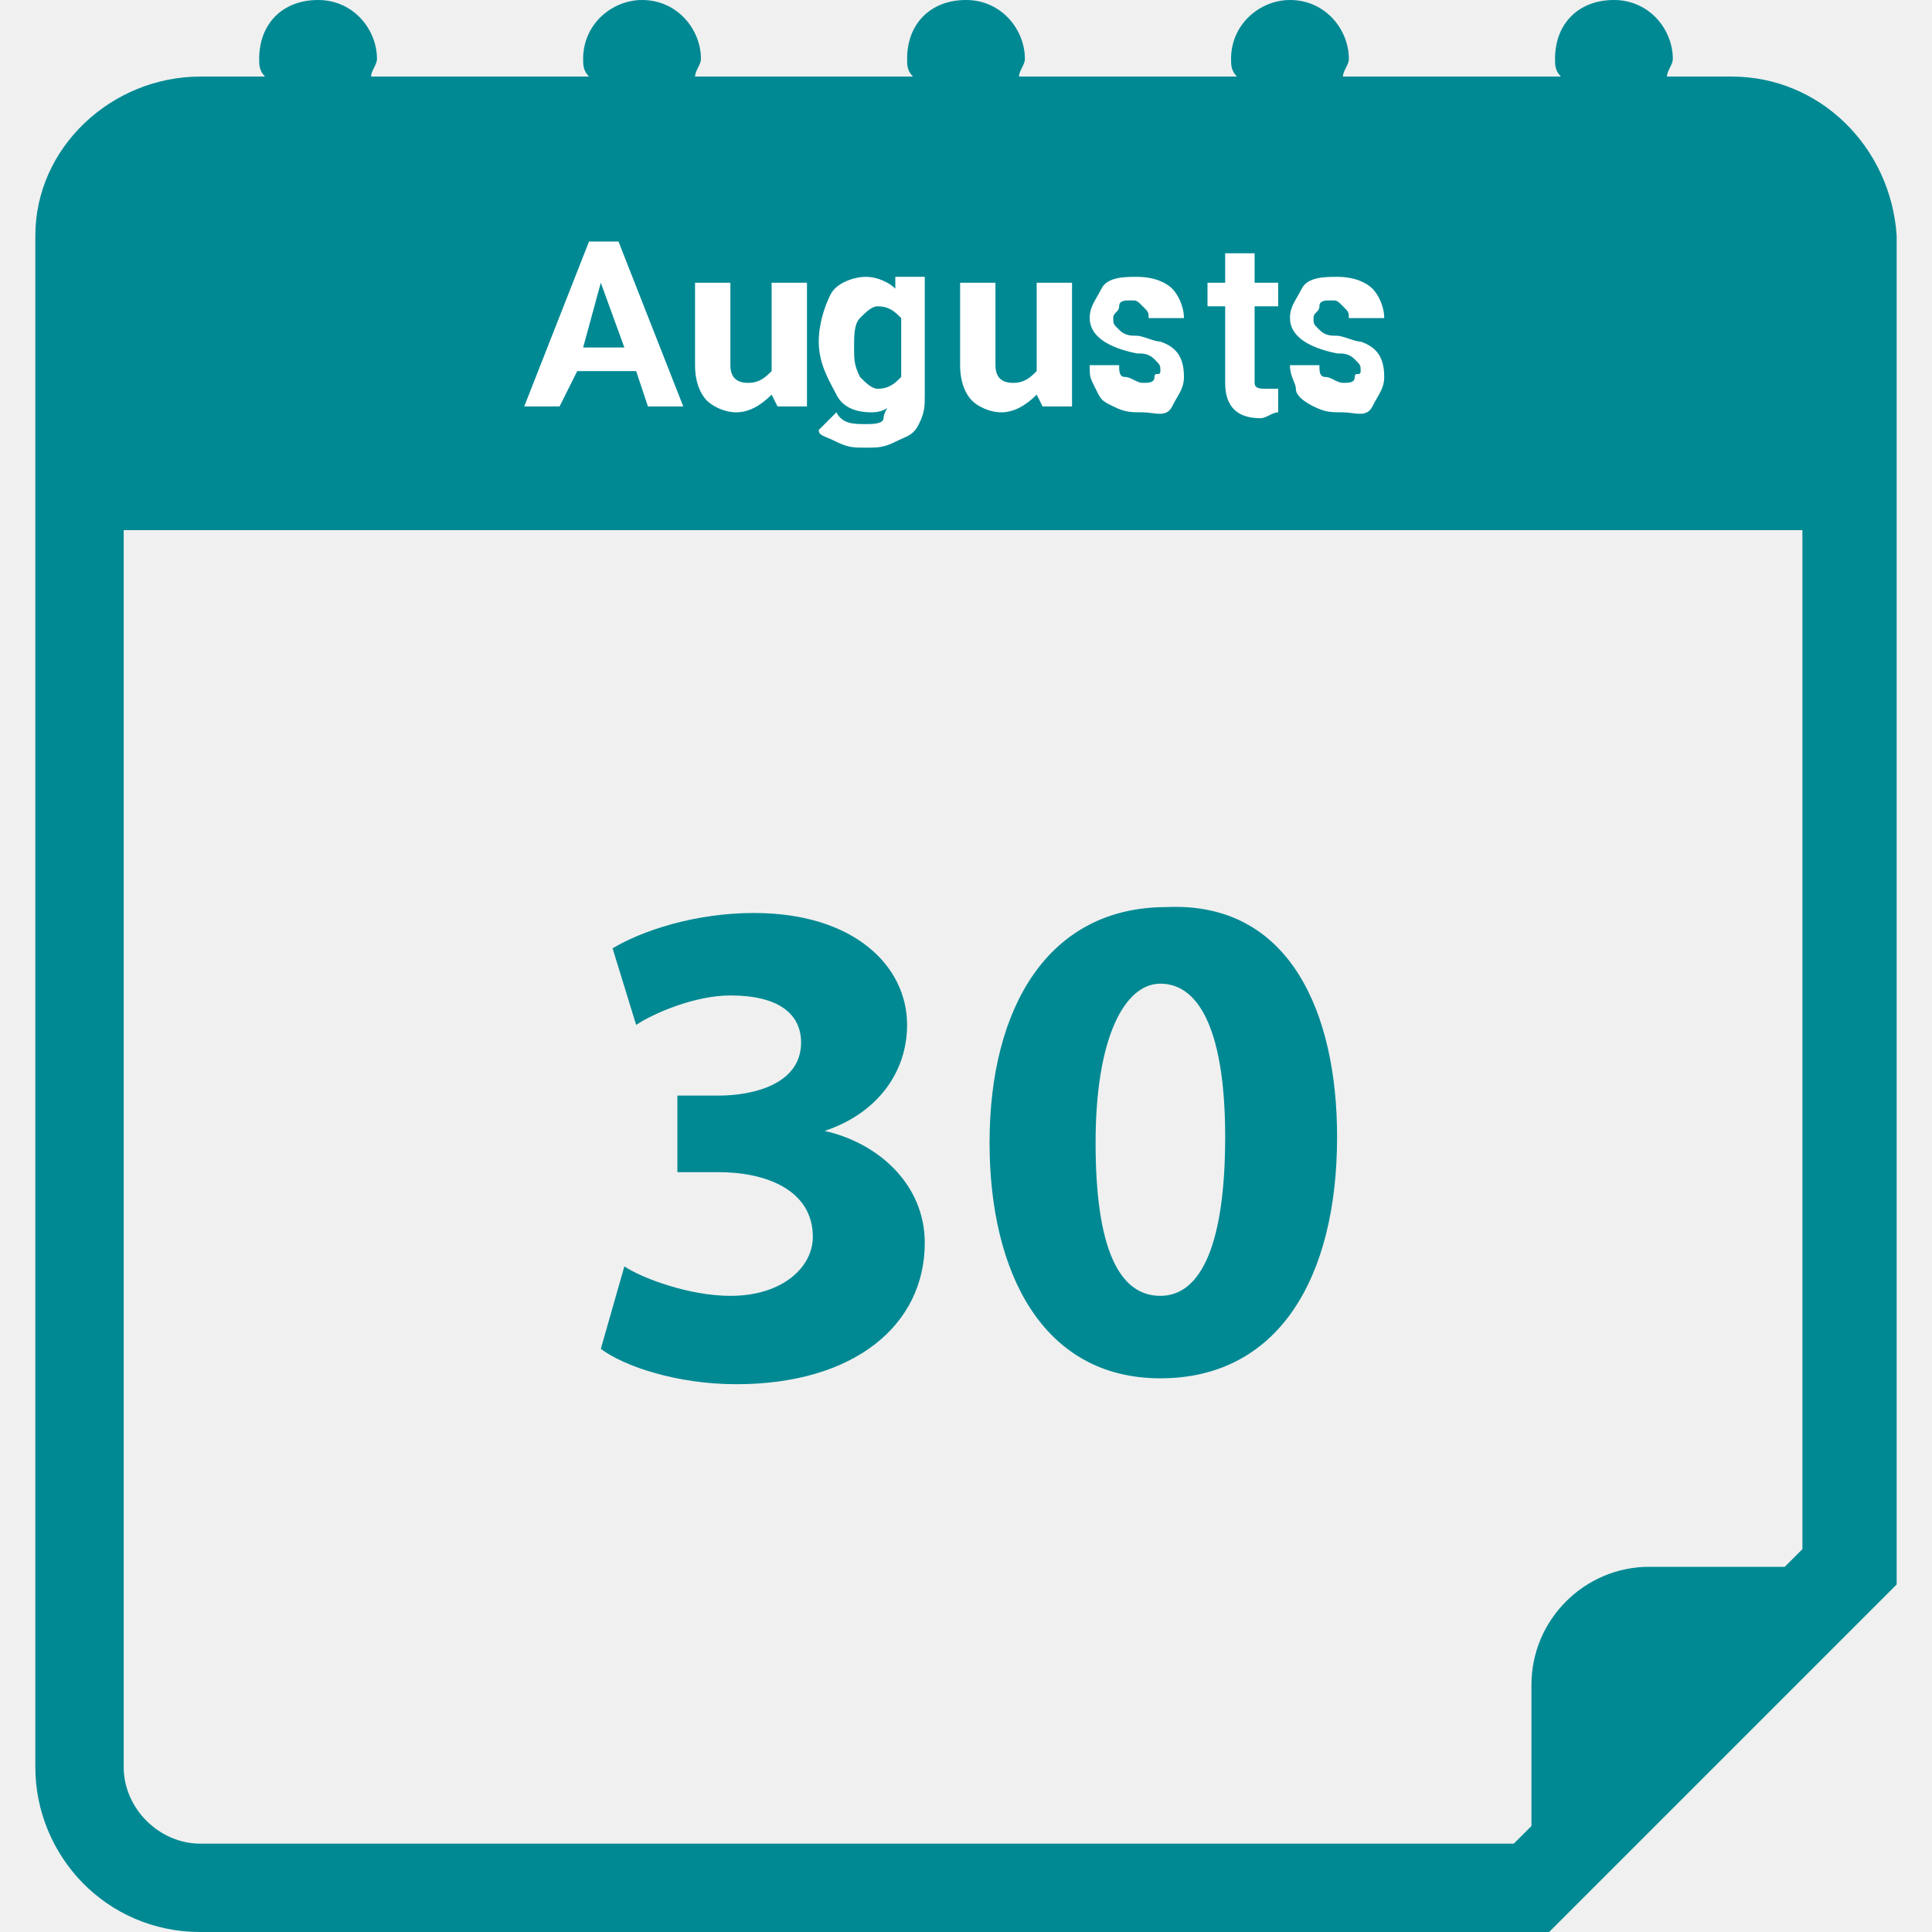
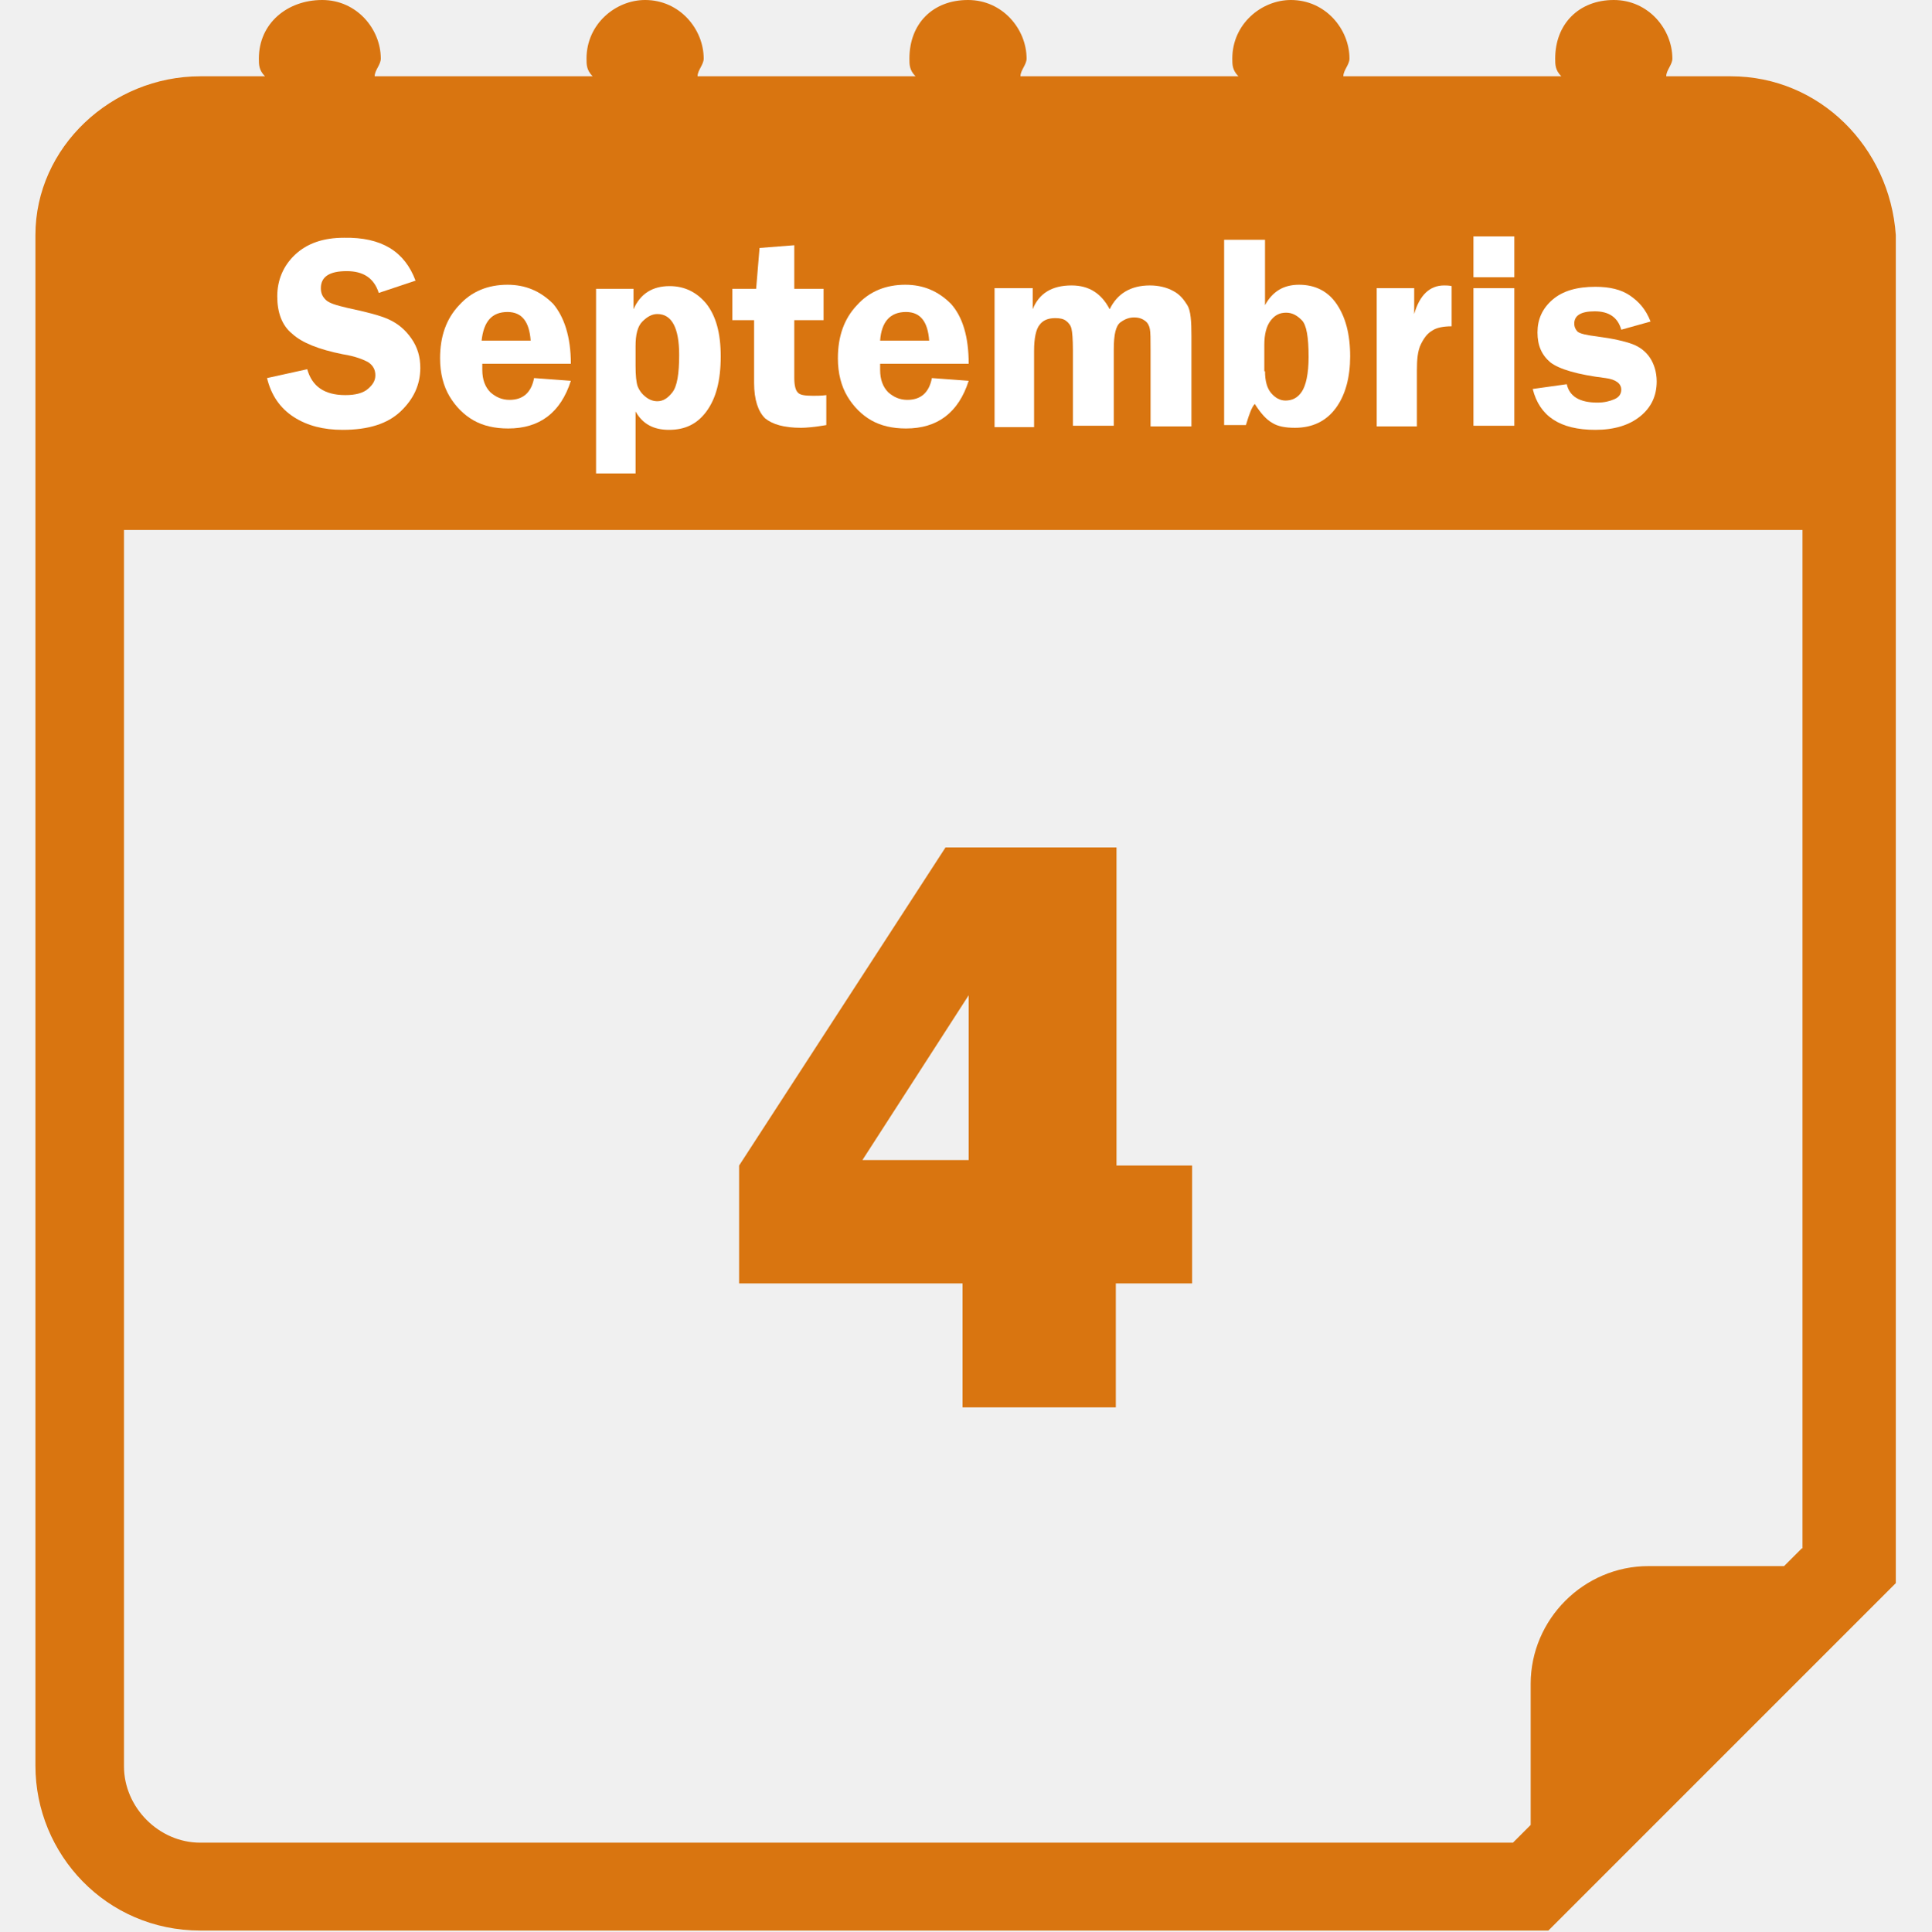
- <svg xmlns="http://www.w3.org/2000/svg" version="1.1" id="Capa_1" x="0px" y="0px" viewBox="0 0 32.8 32.8" style="enable-background:new 0 0 32.8 32.8;" xml:space="preserve">
+ <svg xmlns="http://www.w3.org/2000/svg" version="1.1" id="Capa_1" x="0px" y="0px" viewBox="0 0 283.5 283.5" style="enable-background:new 0 0 283.5 283.5;" xml:space="preserve">
  <style type="text/css">
- 	.st0{fill:#008993;}
- 	.st1{fill:#FFFFFF;}
+ 	.st0{fill:#D97510;}
+ 	.st1{display:none;fill:#D97510;enable-background:new    ;}
+ 	.st2{font-family:'FranklinGothic-Heavy';}
+ 	.st3{font-size:14px;}
+ 	.st4{display:none;fill:#FFFFFF;enable-background:new    ;}
+ 	.st5{font-family:'FranklinGothic-Demi';}
+ 	.st6{font-size:41px;}
+ 	.st7{enable-background:new    ;}
+ 	.st8{fill:#FFFFFF;}
</style>
-   <path class="st0" d="M29.4,1.3h-1.1c0-0.1,0.1-0.2,0.1-0.3c0-0.5-0.4-1-1-1s-1,0.4-1,1c0,0.1,0,0.2,0.1,0.3h-3.7  c0-0.1,0.1-0.2,0.1-0.3c0-0.5-0.4-1-1-1c-0.5,0-1,0.4-1,1c0,0.1,0,0.2,0.1,0.3h-3.7c0-0.1,0.1-0.2,0.1-0.3c0-0.5-0.4-1-1-1  s-1,0.4-1,1c0,0.1,0,0.2,0.1,0.3h-3.7c0-0.1,0.1-0.2,0.1-0.3c0-0.5-0.4-1-1-1c-0.5,0-1,0.4-1,1c0,0.1,0,0.2,0.1,0.3H6.3  c0-0.1,0.1-0.2,0.1-0.3c0-0.5-0.4-1-1-1s-1,0.4-1,1c0,0.1,0,0.2,0.1,0.3H3.4C1.9,1.3,0.6,2.5,0.6,4v26c0,1.5,1.2,2.8,2.8,2.8h22.9  l5.9-5.9V4C32.1,2.5,30.9,1.3,29.4,1.3z M30.6,26.3l-0.3,0.3H28c-1.1,0-2,0.9-2,2V31l-0.3,0.3H3.4c-0.7,0-1.3-0.6-1.3-1.3V9h28.5  V26.3z" />
-   <g>
-     <path class="st1" d="M10.8,6.3h-1L9.5,6.9H8.9L10,4.1h0.5l1.1,2.8H11L10.8,6.3z M9.9,5.9h0.7l-0.4-1.1L9.9,5.9z" />
-     <path class="st1" d="M13.1,6.7C12.9,6.9,12.7,7,12.5,7S12.1,6.9,12,6.8s-0.2-0.3-0.2-0.6V4.8h0.6v1.4c0,0.2,0.1,0.3,0.3,0.3   s0.3-0.1,0.4-0.2V4.8h0.6v2.1h-0.5L13.1,6.7z" />
-     <path class="st1" d="M13.9,5.8c0-0.3,0.1-0.6,0.2-0.8s0.4-0.3,0.6-0.3c0.2,0,0.4,0.1,0.5,0.2V4.7h0.5v2c0,0.2,0,0.3-0.1,0.5   s-0.2,0.2-0.4,0.3s-0.3,0.1-0.5,0.1s-0.3,0-0.5-0.1s-0.3-0.1-0.3-0.2L14.2,7c0.1,0.2,0.3,0.2,0.5,0.2c0.1,0,0.3,0,0.3-0.1   s0.1-0.2,0.1-0.3V6.7C15.2,6.9,15,7,14.8,7c-0.3,0-0.5-0.1-0.6-0.3S13.9,6.2,13.9,5.8L13.9,5.8z M14.5,5.9c0,0.2,0,0.3,0.1,0.5   c0.1,0.1,0.2,0.2,0.3,0.2c0.2,0,0.3-0.1,0.4-0.2v-1c-0.1-0.1-0.2-0.2-0.4-0.2c-0.1,0-0.2,0.1-0.3,0.2S14.5,5.7,14.5,5.9z" />
-     <path class="st1" d="M17.6,6.7C17.4,6.9,17.2,7,17,7s-0.4-0.1-0.5-0.2s-0.2-0.3-0.2-0.6V4.8h0.6v1.4c0,0.2,0.1,0.3,0.3,0.3   c0.2,0,0.3-0.1,0.4-0.2V4.8h0.6v2.1h-0.5L17.6,6.7z" />
-     <path class="st1" d="M19.7,6.3c0-0.1,0-0.1-0.1-0.2S19.4,6,19.3,6c-0.5-0.1-0.8-0.3-0.8-0.6c0-0.2,0.1-0.3,0.2-0.5s0.4-0.2,0.6-0.2   c0.3,0,0.5,0.1,0.6,0.2s0.2,0.3,0.2,0.5h-0.6c0-0.1,0-0.1-0.1-0.2s-0.1-0.1-0.2-0.1S19,5.1,19,5.2s-0.1,0.1-0.1,0.2s0,0.1,0.1,0.2   s0.2,0.1,0.3,0.1s0.3,0.1,0.4,0.1c0.3,0.1,0.4,0.3,0.4,0.6c0,0.2-0.1,0.3-0.2,0.5S19.6,7,19.4,7s-0.3,0-0.5-0.1s-0.2-0.1-0.3-0.3   s-0.1-0.2-0.1-0.4H19c0,0.1,0,0.2,0.1,0.2s0.2,0.1,0.3,0.1c0.1,0,0.2,0,0.2-0.1S19.7,6.4,19.7,6.3z" />
-     <path class="st1" d="M21.3,4.3v0.5h0.4v0.4h-0.4v1.1c0,0.1,0,0.1,0,0.2s0.1,0.1,0.2,0.1s0.1,0,0.2,0V7c-0.1,0-0.2,0.1-0.3,0.1   c-0.4,0-0.6-0.2-0.6-0.6V5.2h-0.3V4.8h0.3V4.3H21.3z" />
-     <path class="st1" d="M23.1,6.3c0-0.1,0-0.1-0.1-0.2S22.8,6,22.7,6c-0.5-0.1-0.8-0.3-0.8-0.6c0-0.2,0.1-0.3,0.2-0.5s0.4-0.2,0.6-0.2   c0.3,0,0.5,0.1,0.6,0.2s0.2,0.3,0.2,0.5h-0.6c0-0.1,0-0.1-0.1-0.2s-0.1-0.1-0.2-0.1s-0.2,0-0.2,0.1s-0.1,0.1-0.1,0.2s0,0.1,0.1,0.2   s0.2,0.1,0.3,0.1s0.3,0.1,0.4,0.1c0.3,0.1,0.4,0.3,0.4,0.6c0,0.2-0.1,0.3-0.2,0.5S23,7,22.8,7s-0.3,0-0.5-0.1S22,6.7,22,6.6   s-0.1-0.2-0.1-0.4h0.5c0,0.1,0,0.2,0.1,0.2s0.2,0.1,0.3,0.1c0.1,0,0.2,0,0.2-0.1S23.1,6.4,23.1,6.3z" />
-   </g>
-   <g>
-     <path class="st0" d="M10.6,21.5c0.3,0.2,1.1,0.5,1.8,0.5c0.9,0,1.4-0.5,1.4-1c0-0.8-0.8-1.1-1.6-1.1h-0.7v-1.3h0.7   c0.6,0,1.4-0.2,1.4-0.9c0-0.5-0.4-0.8-1.2-0.8c-0.6,0-1.3,0.3-1.6,0.5l-0.4-1.3c0.5-0.3,1.4-0.6,2.4-0.6c1.7,0,2.6,0.9,2.6,1.9   c0,0.8-0.5,1.5-1.4,1.8v0c0.9,0.2,1.7,0.9,1.7,1.9c0,1.4-1.2,2.4-3.2,2.4c-1,0-1.9-0.3-2.3-0.6L10.6,21.5z" />
-     <path class="st0" d="M22.7,19.3c0,2.4-1,4.1-3,4.1c-2,0-2.9-1.8-2.9-4c0-2.3,1-4,3-4C21.9,15.3,22.7,17.2,22.7,19.3z M18.6,19.4   c0,1.8,0.4,2.6,1.1,2.6c0.7,0,1.1-0.9,1.1-2.7c0-1.7-0.4-2.6-1.1-2.6C19.1,16.7,18.6,17.6,18.6,19.4z" />
+   <path class="st0" d="M254.1,11.2h-9.5c0-0.9,0.9-1.7,0.9-2.6c0-4.3-3.5-8.6-8.6-8.6s-8.6,3.5-8.6,8.6c0,0.9,0,1.7,0.9,2.6h-32  c0-0.9,0.9-1.7,0.9-2.6c0-4.3-3.5-8.6-8.6-8.6c-4.3,0-8.6,3.5-8.6,8.6c0,0.9,0,1.7,0.9,2.6h-32c0-0.9,0.9-1.7,0.9-2.6  c0-4.3-3.5-8.6-8.6-8.6c-5.2,0-8.6,3.5-8.6,8.6c0,0.9,0,1.7,0.9,2.6h-32c0-0.9,0.9-1.7,0.9-2.6c0-4.3-3.5-8.6-8.6-8.6  c-4.3,0-8.6,3.5-8.6,8.6c0,0.9,0,1.7,0.9,2.6h-32c0-0.9,0.9-1.7,0.9-2.6c0-4.3-3.5-8.6-8.6-8.6S38,3.4,38,8.6c0,0.9,0,1.7,0.9,2.6  h-9.5c-13,0-24.2,10.4-24.2,23.3v224.7c0,13,10.4,24.2,24.2,24.2h197.9l51-51V34.5C277.4,21.6,267.1,11.2,254.1,11.2z M264.5,227.3  l-2.6,2.6H242c-9.5,0-17.3,7.8-17.3,17.3v20.7l-2.6,2.6H29.4c-6.1,0-11.2-5.2-11.2-11.2V77.8h246.4V227.3z" />
+   <text transform="matrix(1 0 0 1 61.6938 73.2156)" class="st1 st2 st3">4</text>
+   <path class="st0" d="M175,188.4h-11.2v18.2h-22.5v-18.2h-32.8v-17.3l30.3-46.7h25.1v46.7H175V188.4z M142.2,170.3v-24.2l-15.6,24.2  H142.2z" />
+   <text transform="matrix(1 0 0 1 39.3325 62.5518)" class="st4 st5 st6">Septembris</text>
+   <g class="st7">
+     <path class="st8" d="M61,41.2l-5.4,1.8c-0.7-2.2-2.3-3.2-4.7-3.2c-2.5,0-3.8,0.8-3.8,2.5c0,0.7,0.2,1.2,0.7,1.7   c0.5,0.5,1.5,0.8,3.2,1.2c2.8,0.6,4.8,1.1,6.1,1.7c1.3,0.6,2.4,1.5,3.3,2.8c0.9,1.3,1.3,2.7,1.3,4.3c0,2.5-1,4.6-2.9,6.4   c-1.9,1.8-4.7,2.7-8.5,2.7c-2.8,0-5.2-0.6-7.2-1.9s-3.3-3.2-3.9-5.7l5.9-1.3c0.7,2.5,2.5,3.8,5.6,3.8c1.5,0,2.6-0.3,3.3-0.9   s1.1-1.2,1.1-2c0-0.8-0.3-1.4-1-1.9c-0.7-0.4-1.9-0.9-3.8-1.2c-3.5-0.7-6-1.7-7.4-3c-1.5-1.2-2.2-3.1-2.2-5.5   c0-2.4,0.9-4.5,2.6-6.1c1.8-1.7,4.2-2.5,7.2-2.5C56,34.8,59.4,36.9,61,41.2z" />
+     <path class="st8" d="M83.8,53.4h-13c0,0.4,0,0.7,0,0.9c0,1.4,0.4,2.5,1.2,3.3c0.8,0.7,1.7,1.1,2.8,1.1c2,0,3.2-1.1,3.6-3.2l5.4,0.4   c-1.5,4.7-4.6,7-9.2,7c-2,0-3.7-0.4-5.1-1.2c-1.4-0.8-2.6-2-3.5-3.5c-0.9-1.5-1.4-3.4-1.4-5.6c0-3.2,0.9-5.8,2.8-7.8   c1.8-2,4.2-3,7.1-3c2.6,0,4.8,0.9,6.7,2.8C82.8,46.5,83.8,49.4,83.8,53.4z M70.7,50h7.2c-0.2-2.8-1.3-4.2-3.4-4.2   C72.2,45.8,71,47.2,70.7,50z" />
+     <path class="st8" d="M87.5,69.4v-27H93v3c1-2.3,2.8-3.4,5.3-3.4c2.2,0,4,0.9,5.4,2.6c1.4,1.8,2.1,4.3,2.1,7.7   c0,3.6-0.7,6.2-2.1,8.1s-3.2,2.7-5.5,2.7c-2.3,0-3.9-0.9-4.9-2.7v9.1H87.5z M93.3,53.7c0,1.4,0.1,2.4,0.3,3c0.2,0.5,0.5,1,1.1,1.5   s1.2,0.7,1.8,0.7c0.8,0,1.5-0.4,2.2-1.3s1-2.7,1-5.5c0-4-1.1-6-3.2-6c-0.8,0-1.5,0.4-2.2,1.1c-0.7,0.7-1,1.9-1,3.6V53.7z" />
+     <path class="st8" d="M116.6,47v8.5c0,1.1,0.2,1.8,0.5,2.1c0.3,0.4,1.1,0.5,2.3,0.5c0.5,0,1.2,0,1.9-0.1v4.4c-1.7,0.3-3,0.4-3.7,0.4   c-2.5,0-4.2-0.5-5.3-1.4c-1-1-1.6-2.7-1.6-5.2V47h-3.2v-4.6h3.5l0.5-6l5.1-0.4v6.4h4.3V47H116.6z" />
+     <path class="st8" d="M142.2,53.4h-13c0,0.4,0,0.7,0,0.9c0,1.4,0.4,2.5,1.2,3.3c0.8,0.7,1.7,1.1,2.8,1.1c2,0,3.2-1.1,3.6-3.2   l5.4,0.4c-1.5,4.7-4.6,7-9.2,7c-2,0-3.7-0.4-5.1-1.2c-1.4-0.8-2.6-2-3.5-3.5c-0.9-1.5-1.4-3.4-1.4-5.6c0-3.2,0.9-5.8,2.8-7.8   c1.8-2,4.2-3,7.1-3c2.6,0,4.8,0.9,6.7,2.8C141.3,46.5,142.2,49.4,142.2,53.4z M129.2,50h7.2c-0.2-2.8-1.3-4.2-3.4-4.2   C130.7,45.8,129.4,47.2,129.2,50z" />
+     <path class="st8" d="M174.9,62.6h-6V51.4c0-1.6,0-2.6-0.1-3.1s-0.3-0.9-0.7-1.2c-0.4-0.3-0.9-0.5-1.6-0.5c-0.7,0-1.3,0.2-2,0.7   c-0.7,0.5-1,1.8-1,4v11.2h-6V51.4c0-1.6-0.1-2.7-0.2-3.1c-0.1-0.5-0.4-0.9-0.8-1.2c-0.4-0.3-0.9-0.4-1.6-0.4c-1,0-1.8,0.3-2.3,1   c-0.5,0.6-0.8,1.9-0.8,3.8v11.2H146V42.3h5.6v3.1c0.9-2.3,2.8-3.5,5.7-3.5c2.6,0,4.4,1.2,5.6,3.5c1.1-2.3,3.1-3.5,5.9-3.5   c1.3,0,2.5,0.3,3.4,0.8c1,0.5,1.6,1.3,2.1,2.1s0.6,2.4,0.6,4.5V62.6z" />
+     <path class="st8" d="M185.7,35.2v9.6c1.1-2,2.7-3,5-3c2.3,0,4.2,0.9,5.5,2.8c1.3,1.9,2,4.4,2,7.7c0,3.1-0.7,5.7-2.1,7.6   c-1.4,1.9-3.4,2.9-6,2.9c-1.4,0-2.5-0.2-3.3-0.7c-0.9-0.5-1.7-1.4-2.6-2.8c-0.4,0.4-0.8,1.4-1.3,3.1h-3.2V35.2H185.7z M185.7,54.5   c0,1.4,0.3,2.5,0.9,3.2c0.6,0.7,1.3,1.1,2.1,1.1c1,0,1.8-0.4,2.4-1.3c0.6-0.9,1-2.6,1-5.1c0-2.9-0.3-4.7-1-5.4   c-0.7-0.7-1.4-1.1-2.3-1.1c-1,0-1.7,0.4-2.3,1.2c-0.6,0.8-0.9,2-0.9,3.5V54.5z" />
+     <path class="st8" d="M207.9,62.6h-5.8V42.3h5.5v3.8c0.8-2.8,2.3-4.2,4.4-4.2c0.3,0,0.7,0,1.1,0.1v5.9c-1.2,0-2.2,0.2-2.8,0.6   c-0.7,0.4-1.2,1-1.7,2s-0.6,2.3-0.6,3.9V62.6z" />
+     <path class="st8" d="M222.3,34.7v6h-6v-6H222.3z M222.3,42.3v20.2h-6V42.3H222.3z" />
+     <path class="st8" d="M242.3,47.2l-4.3,1.2c-0.5-1.8-1.8-2.7-3.9-2.7c-2,0-3,0.6-3,1.8c0,0.5,0.2,0.9,0.5,1.2   c0.4,0.3,1.3,0.5,2.9,0.7c2.3,0.3,4,0.7,5.1,1.1s2,1.1,2.6,2c0.6,0.9,1,2.1,1,3.5c0,2.1-0.8,3.8-2.4,5.1c-1.6,1.3-3.8,2-6.6,2   c-5.2,0-8.2-2-9.2-6l5-0.7c0.4,1.8,1.9,2.7,4.5,2.7c1,0,1.8-0.2,2.5-0.5s1-0.8,1-1.4c0-0.9-0.8-1.5-2.3-1.7   c-4.1-0.5-6.8-1.3-8.1-2.3c-1.3-1.1-1.9-2.5-1.9-4.4c0-1.9,0.7-3.5,2.2-4.8c1.5-1.3,3.6-1.9,6.3-1.9c2.1,0,3.8,0.4,5.1,1.3   S241.6,45.4,242.3,47.2z" />
  </g>
</svg>
